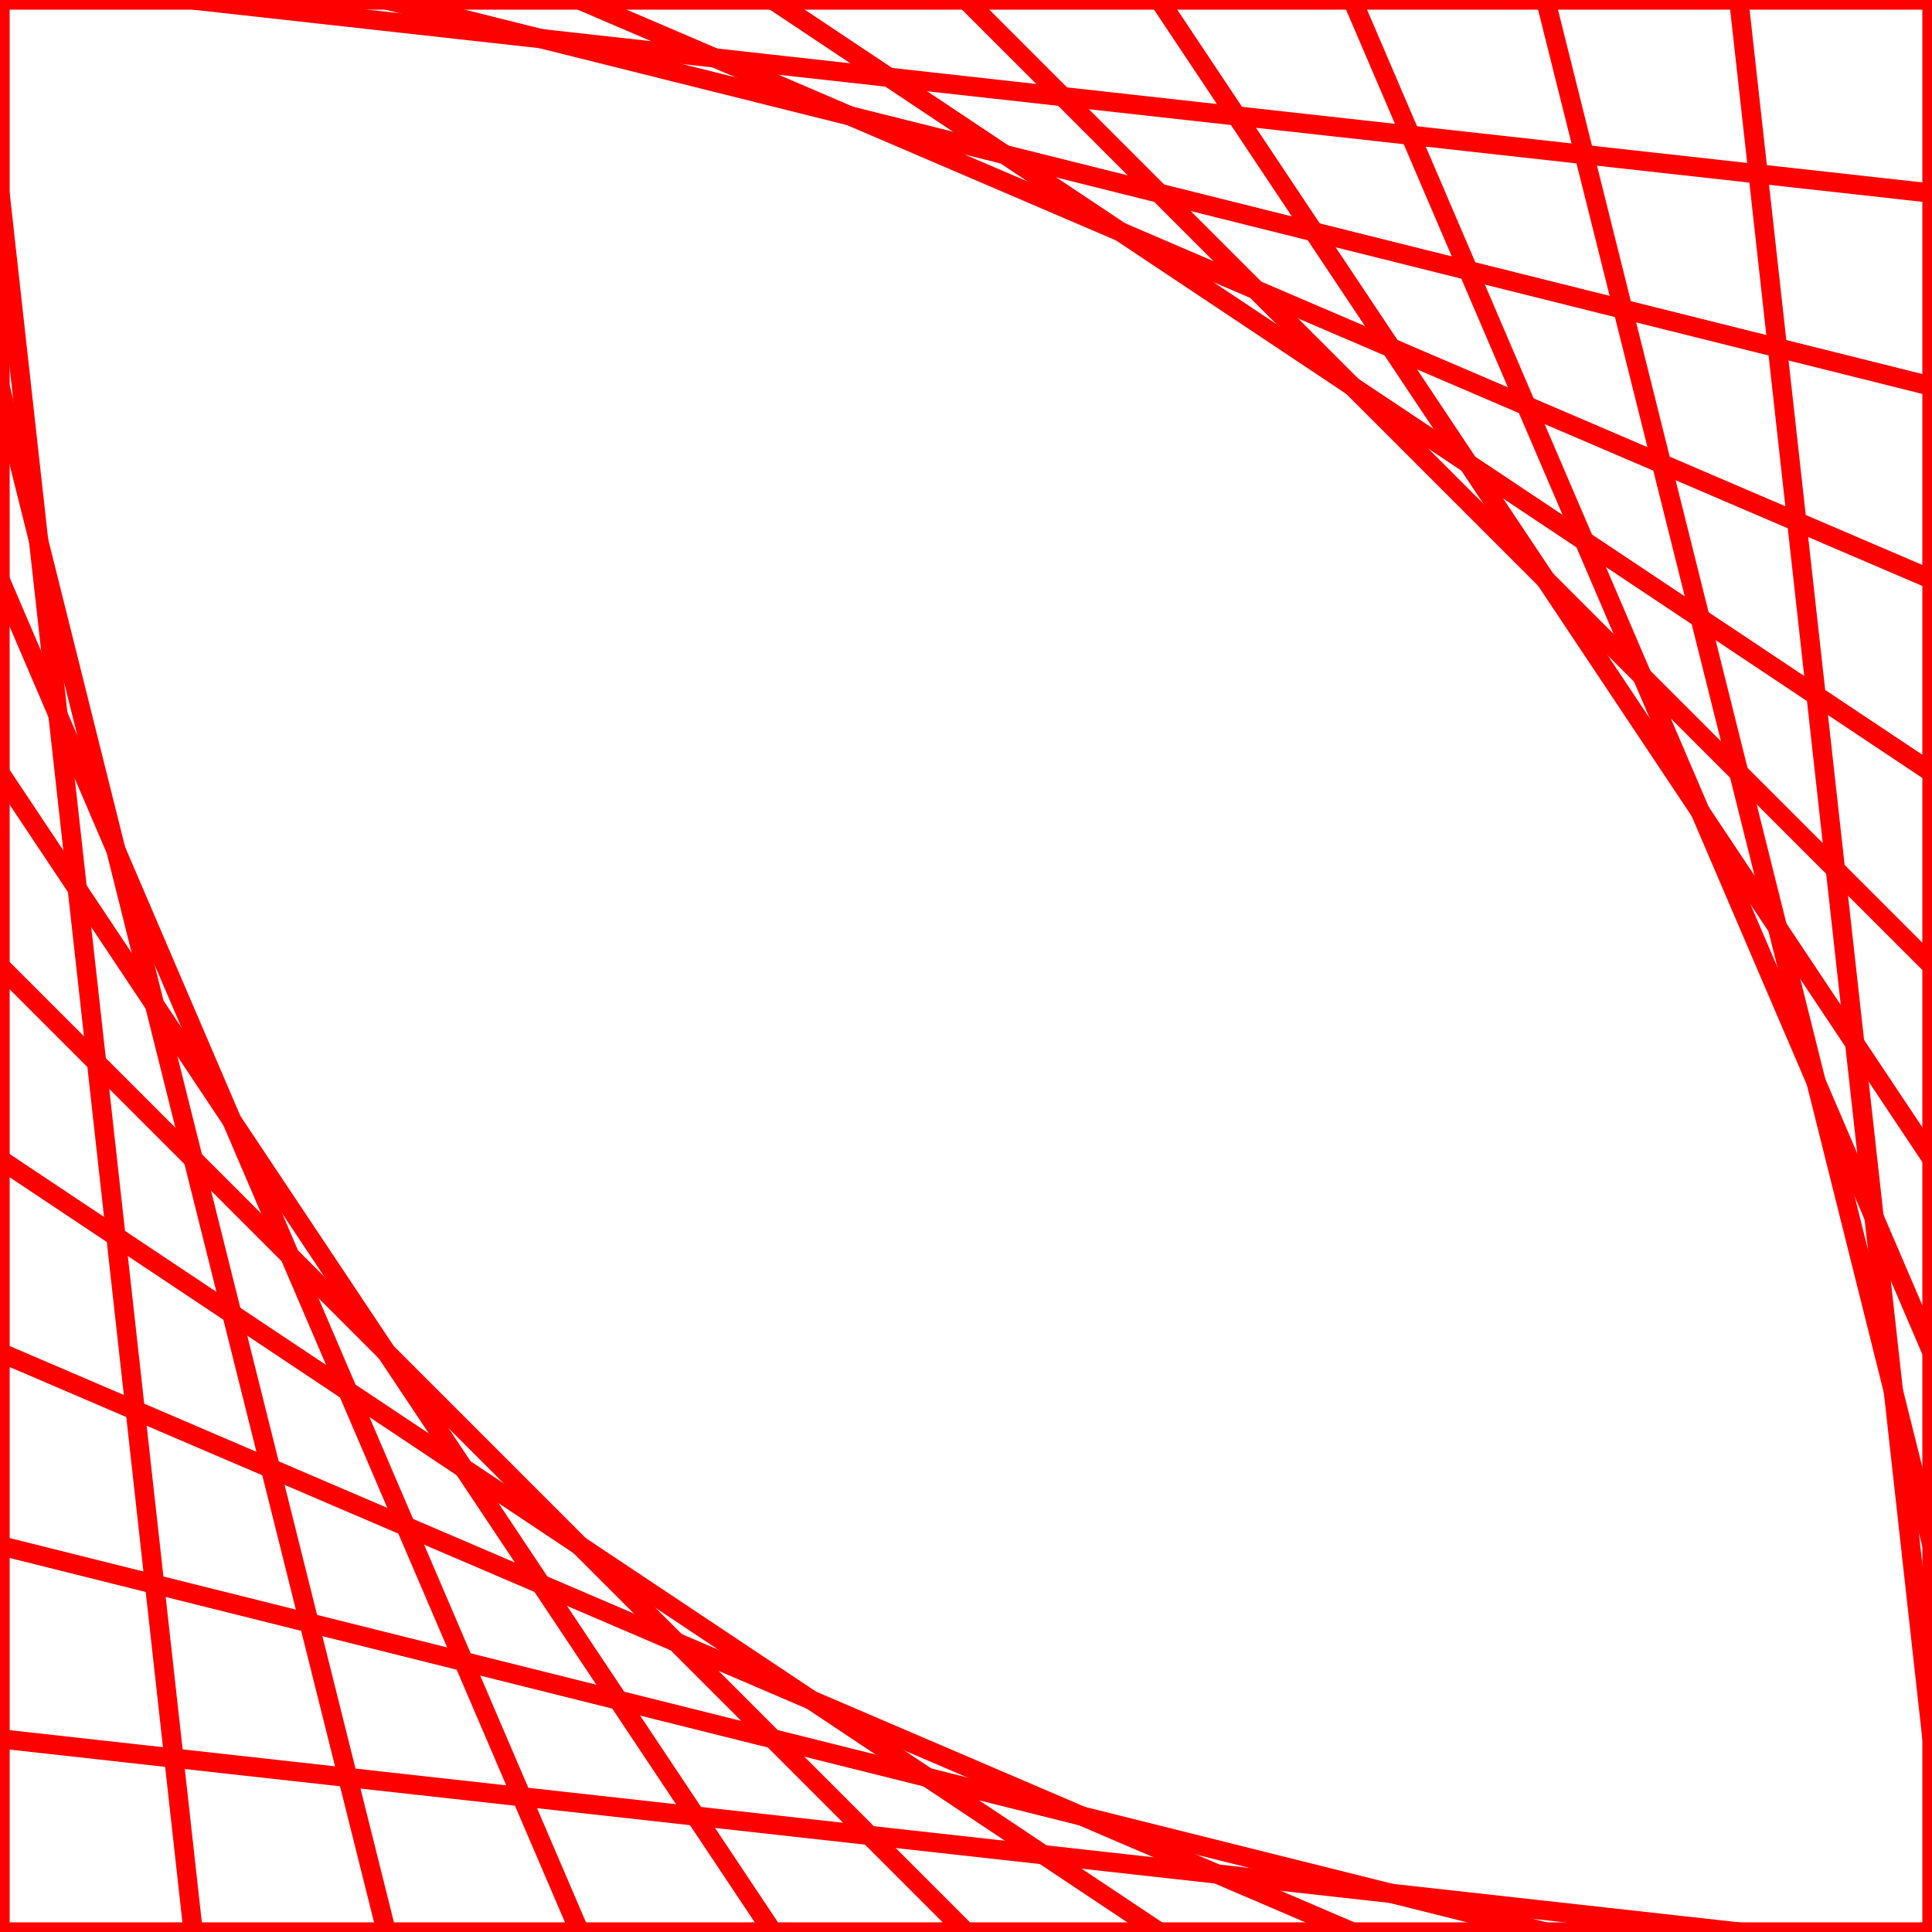
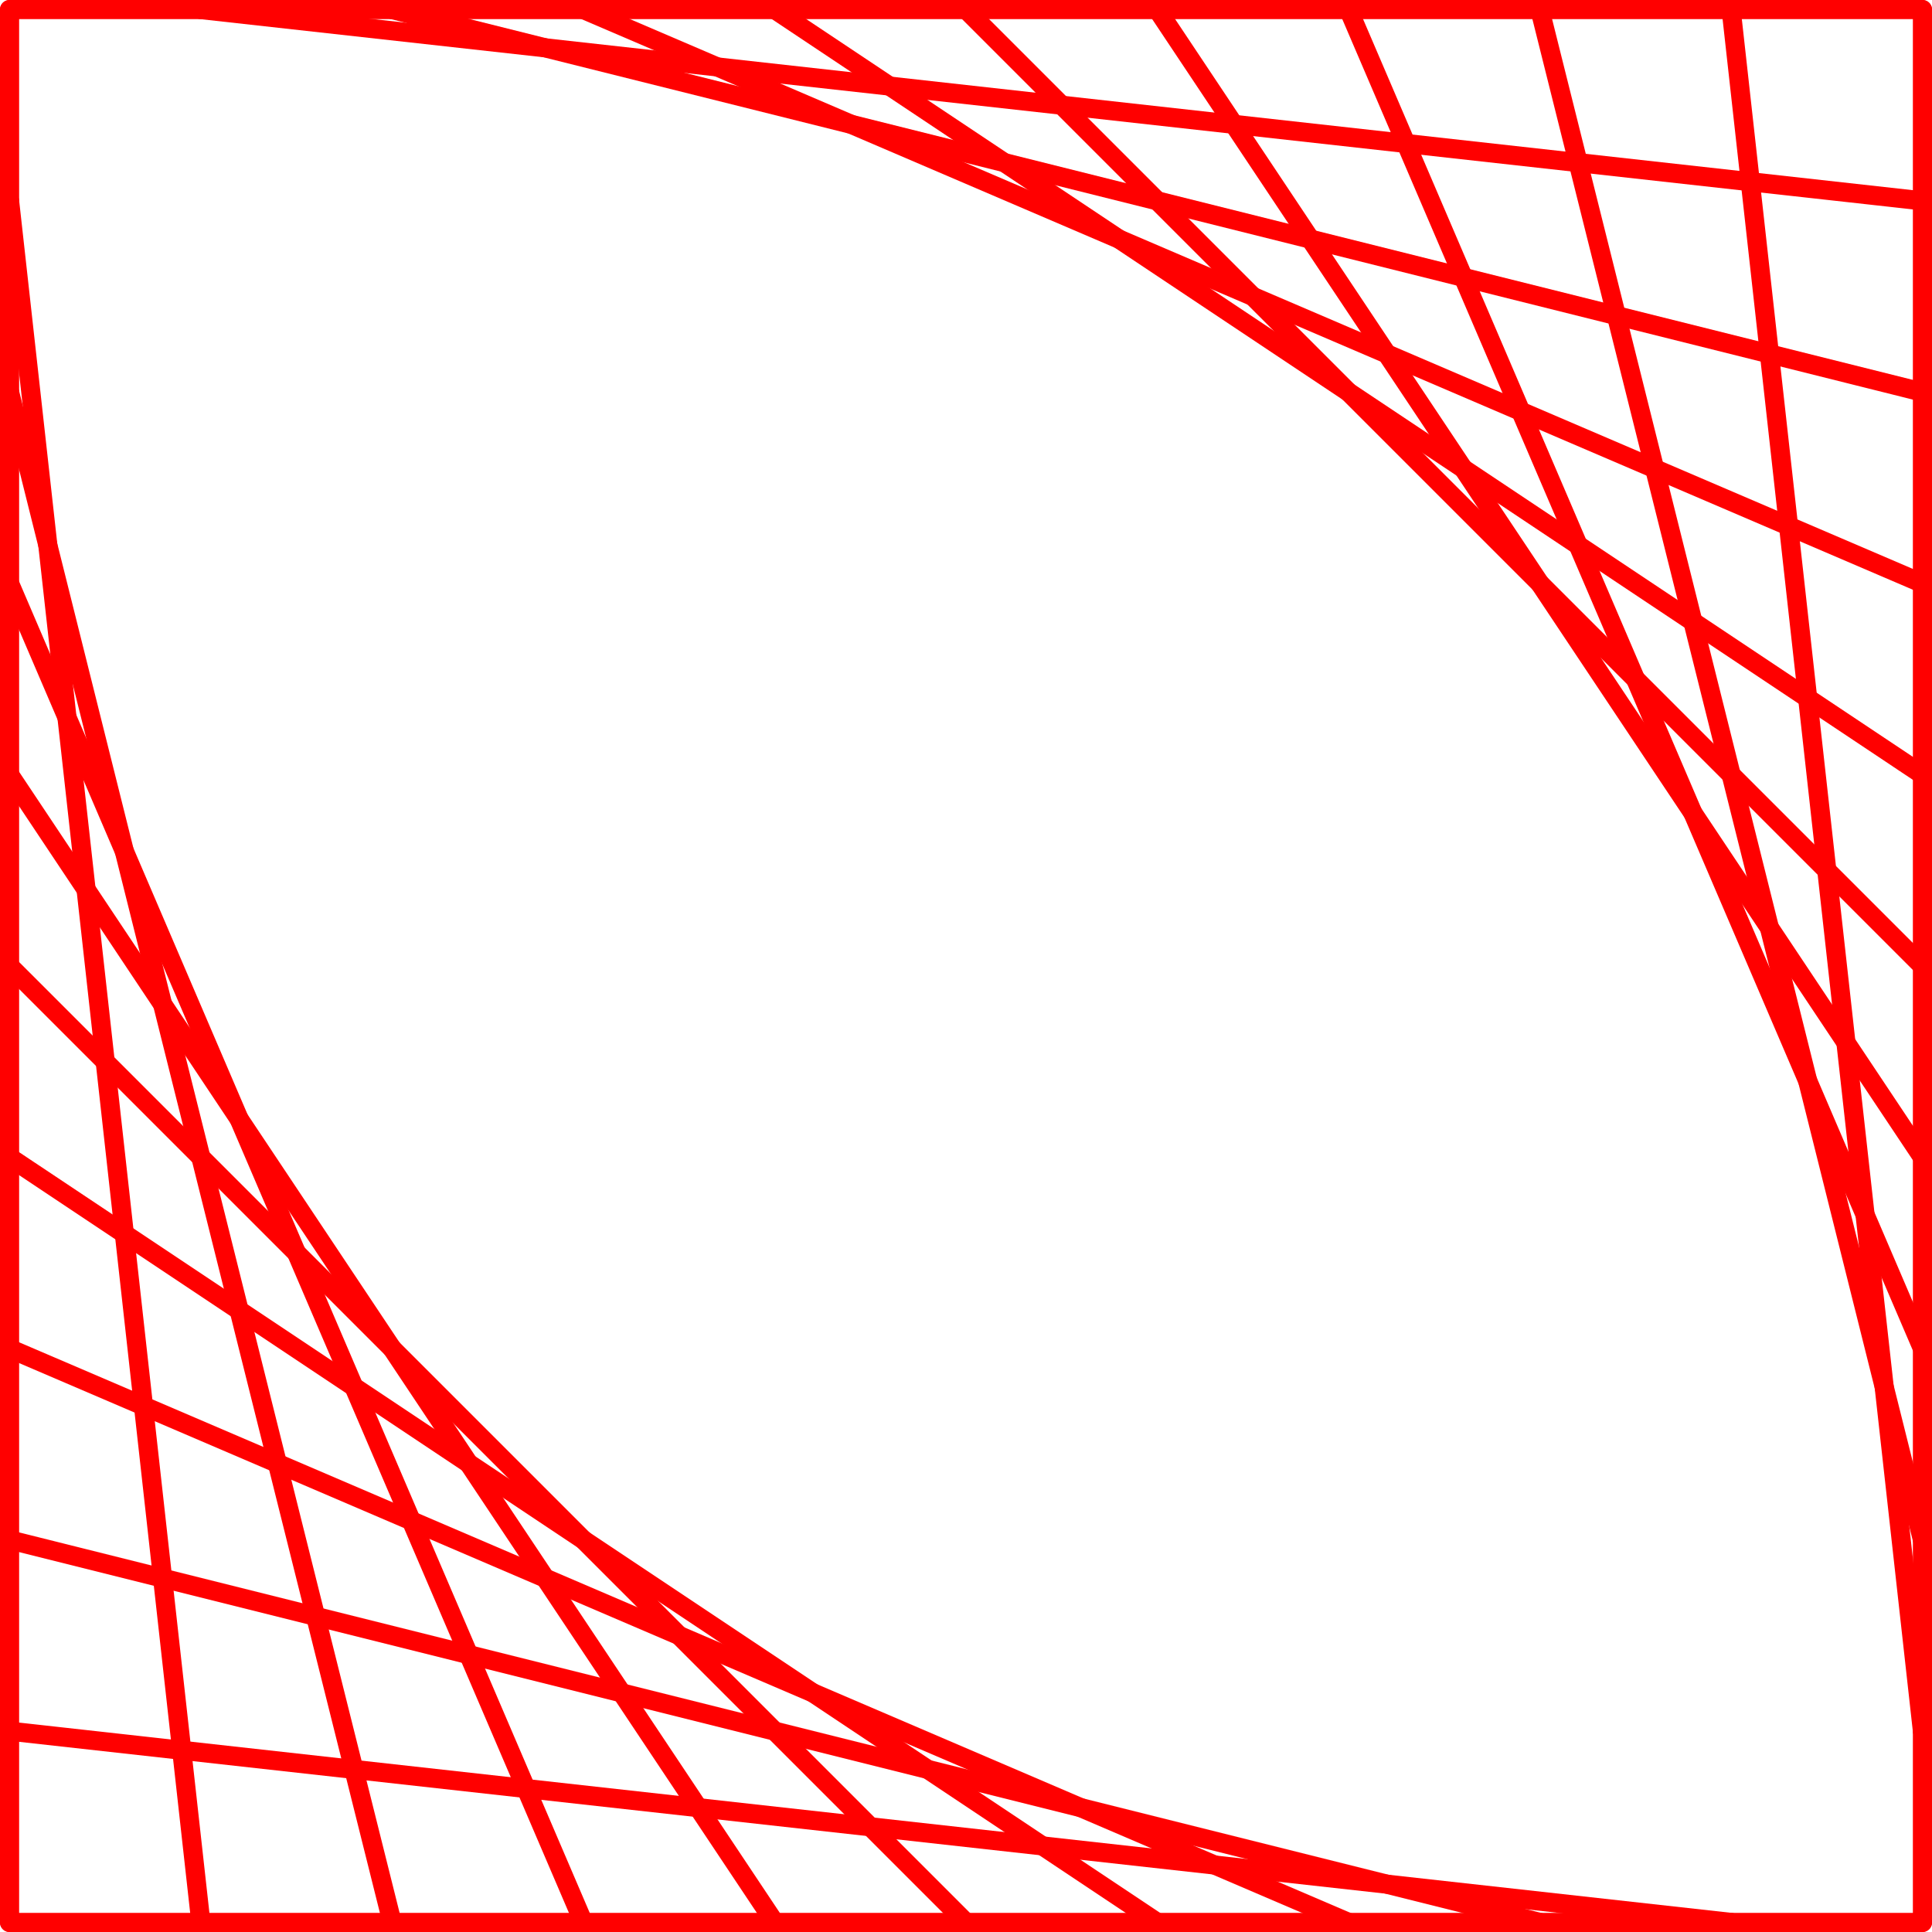
- <svg xmlns="http://www.w3.org/2000/svg" width="100" height="100">
+ <svg xmlns="http://www.w3.org/2000/svg" width="100" height="100" viewBox="-0.5 -0.5 101 101">
  <defs>
-     <g id="fan" stroke="red">
+     <g id="fan" stroke="red" stroke-linecap="round">
      <line x1="00" y1="00" x2="00" y2="100" />
      <line x1="00" y1="10" x2="10" y2="100" />
      <line x1="00" y1="20" x2="20" y2="100" />
      <line x1="00" y1="30" x2="30" y2="100" />
      <line x1="00" y1="40" x2="40" y2="100" />
      <line x1="00" y1="50" x2="50" y2="100" />
      <line x1="00" y1="60" x2="60" y2="100" />
      <line x1="00" y1="70" x2="70" y2="100" />
      <line x1="00" y1="80" x2="80" y2="100" />
      <line x1="00" y1="90" x2="90" y2="100" />
      <line x1="00" y1="100" x2="100" y2="100" />
    </g>
  </defs>
  <use href="#fan" x="0" y="0" />
  <use href="#fan" x="-100" y="-100" transform="scale(-1,-1)" />
</svg>
